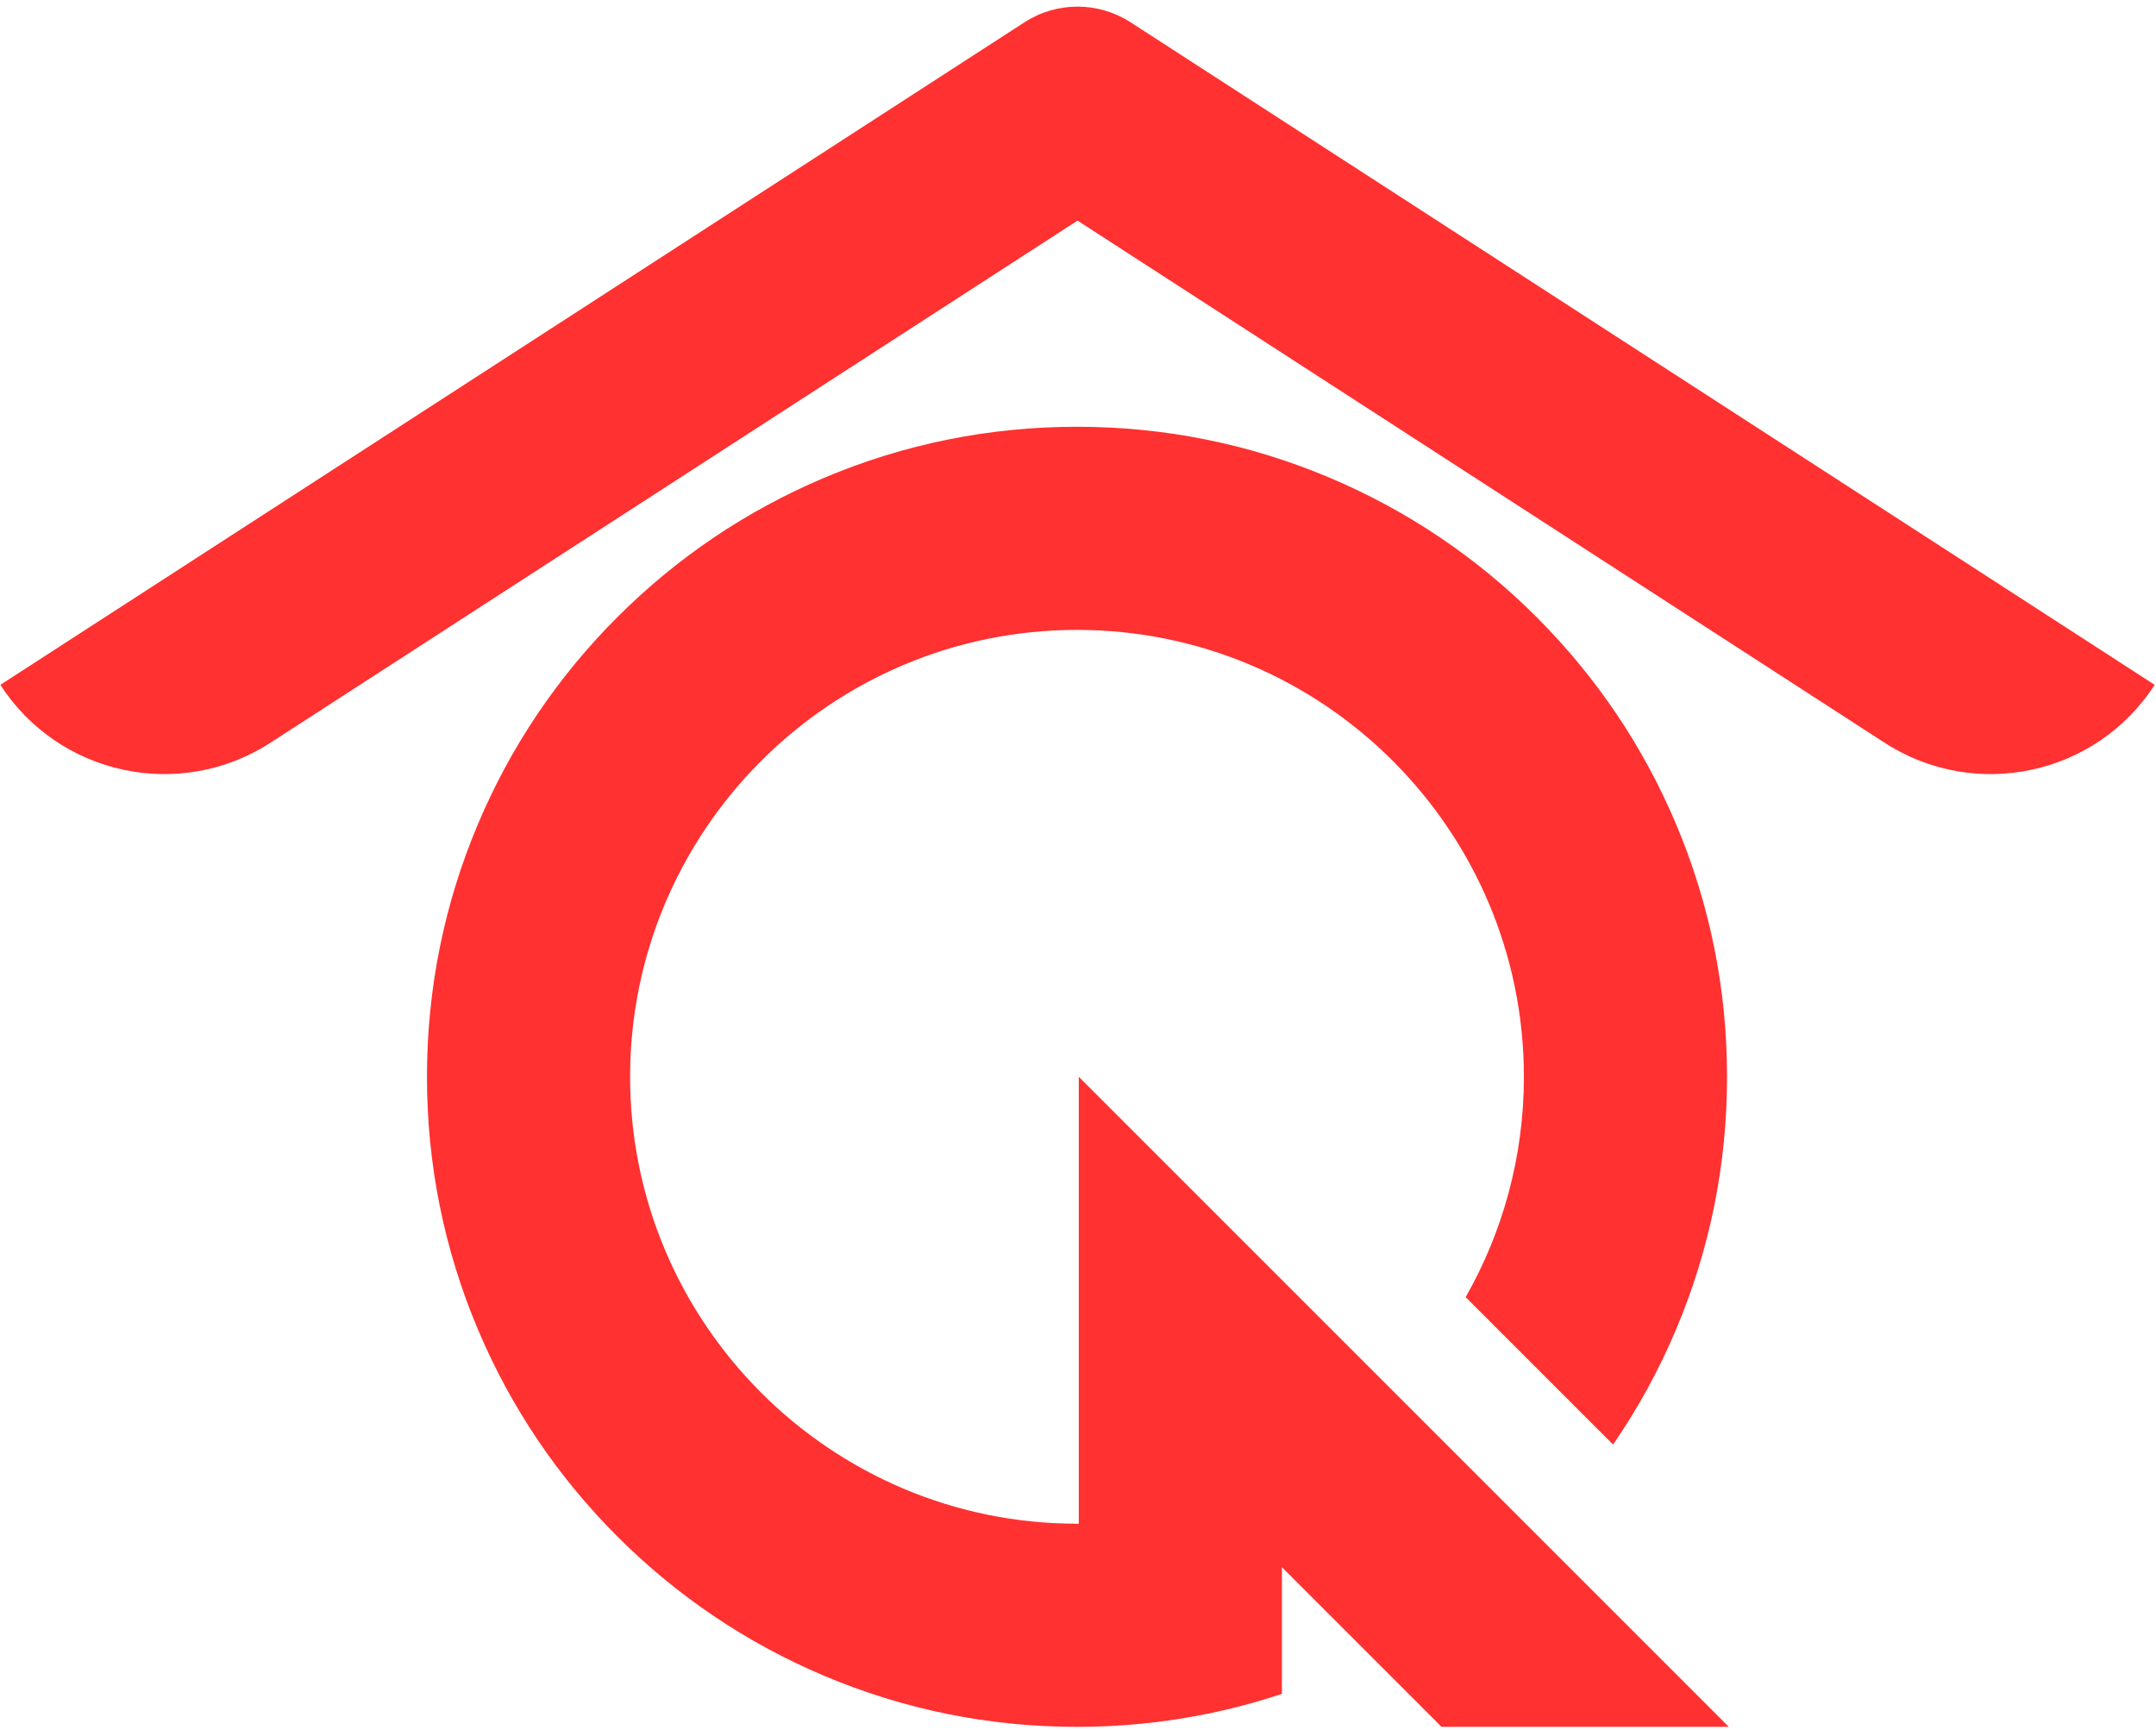
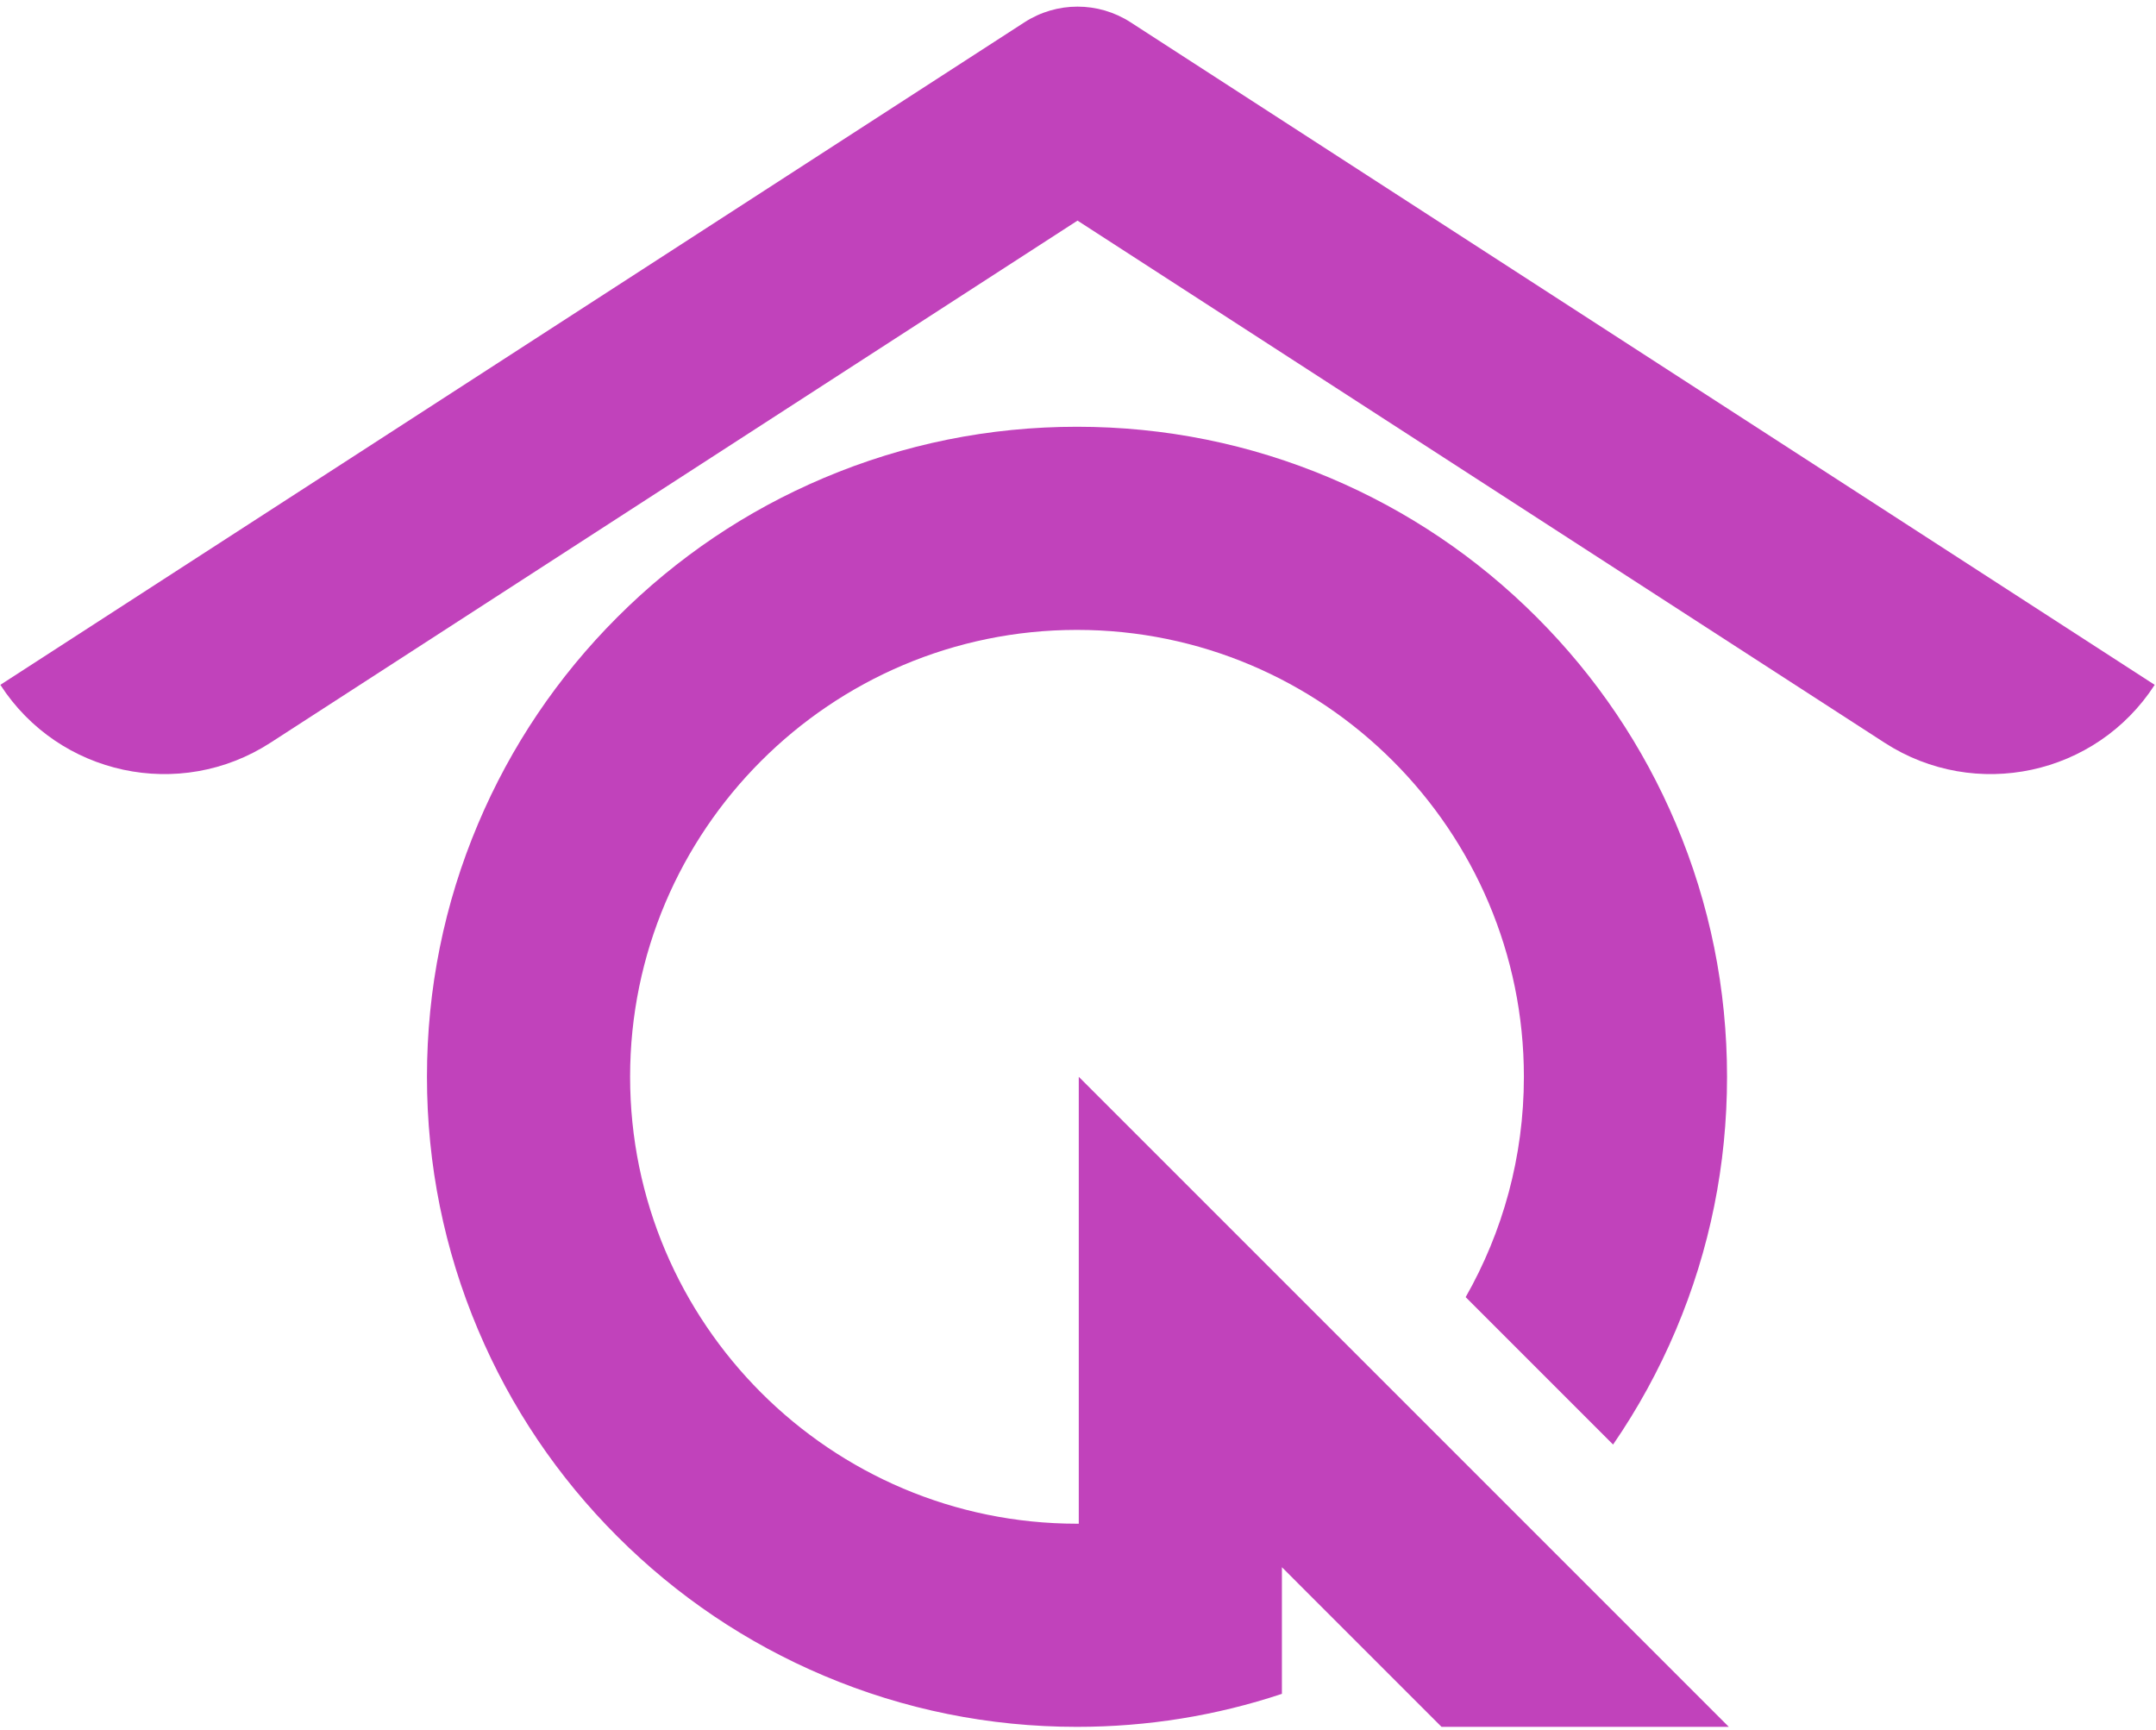
<svg xmlns="http://www.w3.org/2000/svg" width="1324" zoomAndPan="magnify" viewBox="0 0 993 796.5" height="1062" preserveAspectRatio="xMidYMid meet" version="1.0">
  <defs>
    <clipPath id="bcfe665ae8">
      <path d="M 196.648 196.504 L 796.273 196.504 L 796.273 795.379 L 196.648 795.379 Z M 196.648 196.504 " clip-rule="nonzero" />
    </clipPath>
    <clipPath id="035f0287d2">
      <path d="M 0.312 3 L 992.688 3 L 992.688 357 L 0.312 357 Z M 0.312 3 " clip-rule="nonzero" />
    </clipPath>
  </defs>
  <g clip-path="url(#bcfe665ae8)">
-     <path fill="#ff3131" d="M 496.855 495.941 L 496.855 701.762 C 496.582 701.762 496.312 701.773 496.039 701.773 C 382.543 701.773 290.207 609.438 290.207 495.941 C 290.207 382.445 382.543 290.109 496.039 290.109 C 609.535 290.109 701.867 382.445 701.867 495.941 C 701.867 532.816 692.109 567.453 675.051 597.414 L 742.945 665.312 C 754.309 648.785 763.992 631.141 771.879 612.492 C 787.504 575.551 795.43 536.34 795.43 495.941 C 795.43 455.543 787.504 416.332 771.879 379.391 C 756.801 343.734 735.219 311.723 707.738 284.242 C 680.258 256.758 648.246 235.18 612.59 220.102 C 575.648 204.473 536.438 196.551 496.039 196.551 C 455.641 196.551 416.43 204.473 379.488 220.102 C 343.832 235.18 311.82 256.758 284.336 284.242 C 256.859 311.723 235.277 343.734 220.199 379.391 C 204.57 416.332 196.648 455.543 196.648 495.941 C 196.648 536.34 204.57 575.551 220.199 612.492 C 235.277 648.148 256.859 680.16 284.336 707.641 C 311.82 735.125 343.832 756.703 379.488 771.781 C 416.43 787.41 455.641 795.332 496.039 795.332 C 528.449 795.332 560.094 790.219 590.418 780.133 L 590.418 721.812 L 663.934 795.332 L 796.246 795.332 L 496.855 495.941 " fill-opacity="1" fill-rule="nonzero" />
+     <path fill="#c142bb" d="M 496.855 495.941 L 496.855 701.762 C 496.582 701.762 496.312 701.773 496.039 701.773 C 382.543 701.773 290.207 609.438 290.207 495.941 C 290.207 382.445 382.543 290.109 496.039 290.109 C 609.535 290.109 701.867 382.445 701.867 495.941 C 701.867 532.816 692.109 567.453 675.051 597.414 L 742.945 665.312 C 754.309 648.785 763.992 631.141 771.879 612.492 C 787.504 575.551 795.43 536.34 795.43 495.941 C 795.43 455.543 787.504 416.332 771.879 379.391 C 756.801 343.734 735.219 311.723 707.738 284.242 C 680.258 256.758 648.246 235.18 612.59 220.102 C 575.648 204.473 536.438 196.551 496.039 196.551 C 455.641 196.551 416.43 204.473 379.488 220.102 C 343.832 235.18 311.82 256.758 284.336 284.242 C 256.859 311.723 235.277 343.734 220.199 379.391 C 204.57 416.332 196.648 455.543 196.648 495.941 C 196.648 536.34 204.57 575.551 220.199 612.492 C 235.277 648.148 256.859 680.16 284.336 707.641 C 311.82 735.125 343.832 756.703 379.488 771.781 C 416.43 787.41 455.641 795.332 496.039 795.332 C 528.449 795.332 560.094 790.219 590.418 780.133 L 590.418 721.812 L 663.934 795.332 L 796.246 795.332 L 496.855 495.941 " fill-opacity="1" fill-rule="nonzero" />
  </g>
  <g clip-path="url(#035f0287d2)">
-     <path fill="#ff3131" d="M 0.164 315.426 C 27.145 357.137 82.836 369.07 124.547 342.09 C 252.059 259.594 496.277 101.605 496.277 101.605 C 496.277 101.605 740.504 259.594 868.008 342.09 C 909.719 369.07 965.41 357.137 992.395 315.426 C 992.395 315.418 992.395 315.418 992.395 315.418 C 992.395 315.418 520.715 10.266 520.715 10.266 C 505.844 0.648 486.711 0.648 471.848 10.266 C 471.848 10.266 0.156 315.418 0.156 315.418 C 0.156 315.418 0.156 315.418 0.164 315.426 Z M 0.164 315.426 " fill-opacity="1" fill-rule="evenodd" />
+     <path fill="#c142bb" d="M 0.164 315.426 C 27.145 357.137 82.836 369.07 124.547 342.09 C 252.059 259.594 496.277 101.605 496.277 101.605 C 496.277 101.605 740.504 259.594 868.008 342.09 C 909.719 369.07 965.41 357.137 992.395 315.426 C 992.395 315.418 992.395 315.418 992.395 315.418 C 992.395 315.418 520.715 10.266 520.715 10.266 C 505.844 0.648 486.711 0.648 471.848 10.266 C 471.848 10.266 0.156 315.418 0.156 315.418 C 0.156 315.418 0.156 315.418 0.164 315.426 Z M 0.164 315.426 " fill-opacity="1" fill-rule="evenodd" />
  </g>
</svg>
